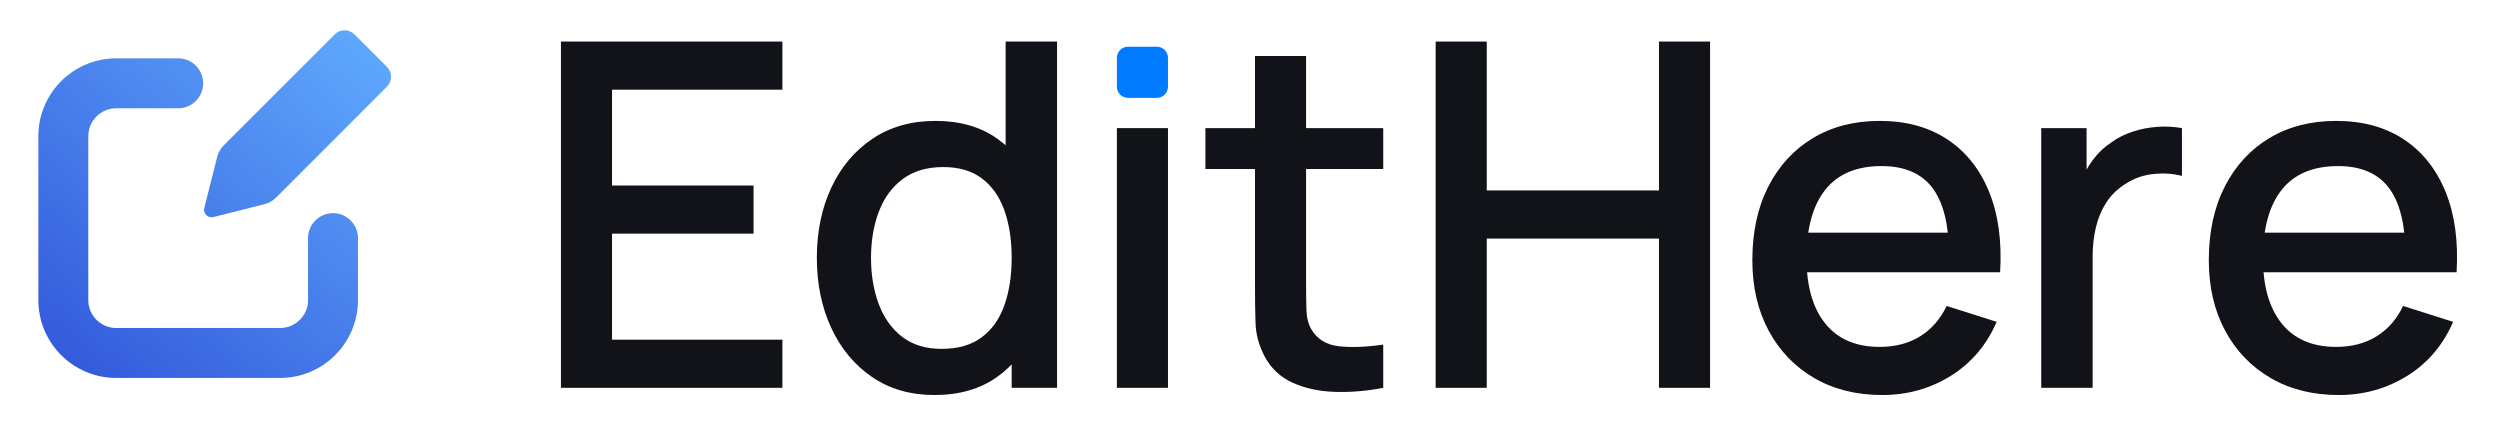
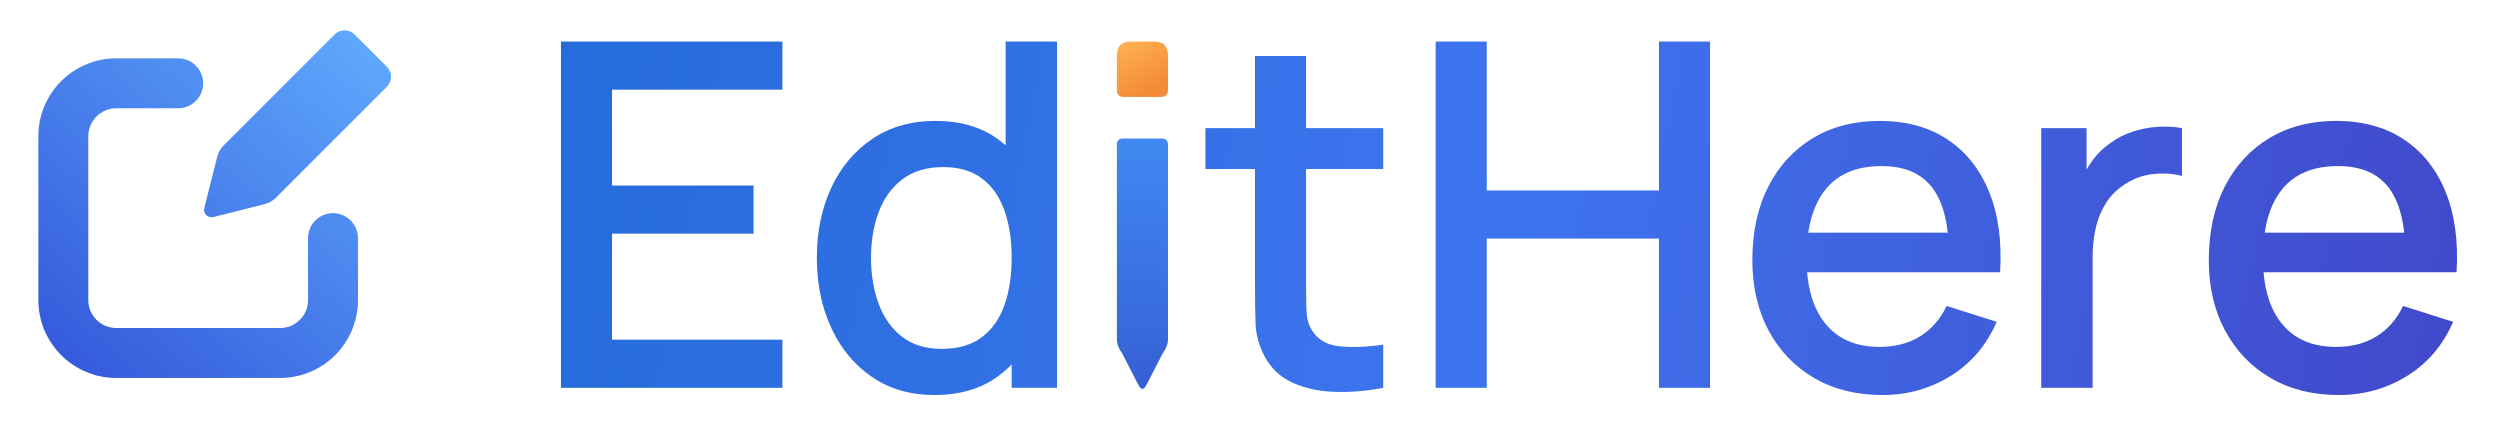
<svg xmlns="http://www.w3.org/2000/svg" width="2888" height="512" viewBox="0 0 722 128" role="img" aria-labelledby="edithere-lockup-title">
  <svg width="150" height="150" viewBox="8 6 52 52" x="-12" y="-12">
    <defs>
-       <linearGradient id="edithere-blue-d" gradientUnits="userSpaceOnUse" x1="48" y1="10" x2="16" y2="48">
+       <linearGradient id="edithere-blue" gradientUnits="userSpaceOnUse" x1="48" y1="10" x2="16" y2="48">
        <stop offset="0" stop-color="#61ADFF" />
        <stop offset="1" stop-color="#3155D9" />
      </linearGradient>
    </defs>
-     <path fill="url(#edithere-blue-d)" d="M 48 34 V 40.2 A 7.8 7.8 0 0 1 40.2 48 H 23.8 A 7.8 7.8 0 0 1 16 40.2 V 23.8 A 7.8 7.8 0 0 1 23.8 16 H 30 A 2.5 2.5 0 0 1 30 21 H 23.8 A 2.8 2.8 0 0 0 21 23.8 V 40.2 A 2.8 2.8 0 0 0 23.8 43 H 40.2 A 2.8 2.8 0 0 0 43 40.2 V 34 A 2.5 2.5 0 0 1 48 34 Z" />
-     <path fill="url(#edithere-blue-d)" d="M 33.524 31.892 A 0.75 0.75 0 0 1 32.613 30.981 L 33.905 25.868 A 2.5 2.5 0 0 1 34.561 24.712 L 45.67 13.603 A 1.4 1.4 0 0 1 47.65 13.603 L 50.902 16.856 A 1.4 1.4 0 0 1 50.902 18.836 L 39.793 29.945 A 2.5 2.5 0 0 1 38.638 30.601 Z" />
+     <path fill="url(#edithere-blue)" d="M 48 34 V 40.2 A 7.8 7.8 0 0 1 40.2 48 H 23.8 A 7.8 7.8 0 0 1 16 40.2 V 23.8 A 7.8 7.8 0 0 1 23.8 16 H 30 A 2.5 2.5 0 0 1 30 21 H 23.8 A 2.8 2.8 0 0 0 21 23.8 V 40.2 A 2.8 2.8 0 0 0 23.8 43 H 40.2 A 2.8 2.8 0 0 0 43 40.2 V 34 A 2.5 2.5 0 0 1 48 34 Z" />
+     <path fill="url(#edithere-blue)" d="M 33.524 31.892 A 0.75 0.75 0 0 1 32.613 30.981 L 33.905 25.868 A 2.5 2.5 0 0 1 34.561 24.712 L 45.67 13.603 A 1.4 1.4 0 0 1 47.65 13.603 L 50.902 16.856 A 1.4 1.4 0 0 1 50.902 18.836 L 39.793 29.945 A 2.5 2.5 0 0 1 38.638 30.601 Z" />
  </svg>
  <g transform="translate(150 0)">
-     <g fill="#111318">
+     <defs>
+       <linearGradient id="a-main" gradientUnits="userSpaceOnUse" x1="0" y1="0" x2="570" y2="110">
+         <stop stop-color="#246BD9" />
+         <stop offset=".5" stop-color="#3E74EF" />
+         <stop offset="1" stop-color="#4147C9" />
+       </linearGradient>
+       <linearGradient id="pen" gradientUnits="userSpaceOnUse" x1="179.933" y1="38" x2="179.933" y2="114">
+         <stop stop-color="#418AF2" />
+         <stop offset="1" stop-color="#355FD4" />
+       </linearGradient>
+       <linearGradient id="cap" x1="0" y1="0" x2=".5" y2="1">
+         <stop stop-color="#FFB352" />
+         <stop offset="1" stop-color="#F38A35" />
+       </linearGradient>
+     </defs>
+     <g fill="url(#a-main)">
      <path d="M12.0 112.0V12.0H75.958V25.901H26.755V53.579H67.625V67.479H26.755V98.099H75.958V112.0Z" />
      <path d="M119.87 114.083Q109.435 114.083 101.822 108.864Q94.21 103.645 90.056 94.675Q85.903 85.706 85.903 74.456Q85.903 63.13 90.082 54.195Q94.26 45.26 101.95 40.089Q109.639 34.917 120.183 34.917Q130.811 34.917 138.07 40.092Q145.329 45.267 149.057 54.215Q152.785 63.162 152.785 74.456Q152.785 85.684 149.044 94.653Q145.303 103.623 137.979 108.853Q130.655 114.083 119.87 114.083ZM121.958 100.752Q129.069 100.752 133.536 97.399Q138.002 94.046 140.087 88.105Q142.171 82.163 142.171 74.456Q142.171 66.705 140.076 60.785Q137.98 54.866 133.609 51.557Q129.237 48.248 122.433 48.248Q115.278 48.248 110.644 51.756Q106.009 55.264 103.779 61.207Q101.549 67.151 101.549 74.456Q101.549 81.831 103.776 87.796Q106.003 93.761 110.518 97.257Q115.034 100.752 121.958 100.752ZM142.171 112.0V58.192H140.426V12.0H155.276V112.0Z" />
-       <path d="M172.556 112.0V37.0H187.31V112.0Z" />
      <path d="M249.476 112.0Q242.38 113.392 235.542 113.175Q228.703 112.957 223.33 110.536Q217.957 108.115 215.187 102.87Q212.761 98.193 212.6 93.365Q212.439 88.536 212.439 82.393V16.167H227.194V81.634Q227.194 86.163 227.298 89.505Q227.402 92.847 228.722 95.106Q231.222 99.395 236.686 99.995Q242.15 100.595 249.476 99.516ZM198.122 48.813V37.0H249.476V48.813Z" />
      <path d="M264.619 112.0V12.0H279.374V55.002H329.11V12.0H343.865V112.0H329.11V68.903H279.374V112.0Z" />
      <path d="M393.61 114.083Q382.368 114.083 373.935 109.173Q365.503 104.263 360.79 95.492Q356.078 86.722 356.078 75.164Q356.078 62.873 360.708 53.841Q365.338 44.81 373.605 39.863Q381.872 34.917 392.851 34.917Q404.327 34.917 412.393 40.252Q420.459 45.588 424.45 55.394Q428.441 65.199 427.635 78.634H412.89V73.273Q412.758 60.319 407.991 54.141Q403.224 47.963 393.42 47.963Q382.602 47.963 377.163 54.777Q371.724 61.59 371.724 74.5Q371.724 86.745 377.163 93.464Q382.602 100.183 392.851 100.183Q399.594 100.183 404.52 97.136Q409.446 94.09 412.189 88.363L426.636 92.944Q422.29 103.002 413.389 108.543Q404.488 114.083 393.61 114.083ZM366.946 78.634V67.201H420.275V78.634Z" />
      <path d="M439.506 112.0V37.0H452.61V55.201L450.804 52.84Q452.175 49.215 454.407 46.197Q456.64 43.178 459.61 41.227Q462.428 39.142 465.942 38.007Q469.455 36.872 473.121 36.628Q476.788 36.385 480.147 37.0V50.813Q476.538 49.818 472.065 50.241Q467.593 50.663 463.885 53.074Q460.354 55.284 458.271 58.533Q456.189 61.782 455.272 65.748Q454.355 69.713 454.355 74.106V112.0Z" />
      <path d="M525.435 114.083Q514.193 114.083 505.76 109.173Q497.328 104.263 492.615 95.492Q487.903 86.722 487.903 75.164Q487.903 62.873 492.533 53.841Q497.163 44.81 505.43 39.863Q513.697 34.917 524.676 34.917Q536.152 34.917 544.218 40.252Q552.284 45.588 556.275 55.394Q560.266 65.199 559.46 78.634H544.715V73.273Q544.583 60.319 539.816 54.141Q535.049 47.963 525.245 47.963Q514.427 47.963 508.988 54.777Q503.549 61.59 503.549 74.5Q503.549 86.745 508.988 93.464Q514.427 100.183 524.676 100.183Q531.419 100.183 536.345 97.136Q541.271 94.09 544.014 88.363L558.461 92.944Q554.115 103.002 545.214 108.543Q536.313 114.083 525.435 114.083ZM498.771 78.634V67.201H552.1V78.634Z" />
    </g>
-     <rect x="172.556" y="13.5" width="14.755" height="14.755" rx="3.2" fill="#007AFF" />
+     <path d="M 176.556 12 H 183.31 Q 187.31 12 187.31 16 V 26 Q 187.31 28 185.31 28 H 174.556 Q 172.556 28 172.556 26 V 16 Q 172.556 12 176.556 12 Z" fill="url(#cap)" />
+     <path d="M 174.356 40 H 185.51 Q 187.31 40 187.31 41.8 V 98 Q 187.31 100 185.81 102 L 181.183 111 Q 179.933 113.6 178.683 111 L 174.056 102 Q 172.556 100 172.556 98 V 41.8 Q 172.556 40 174.356 40 Z" fill="url(#pen)" />
  </g>
</svg>
